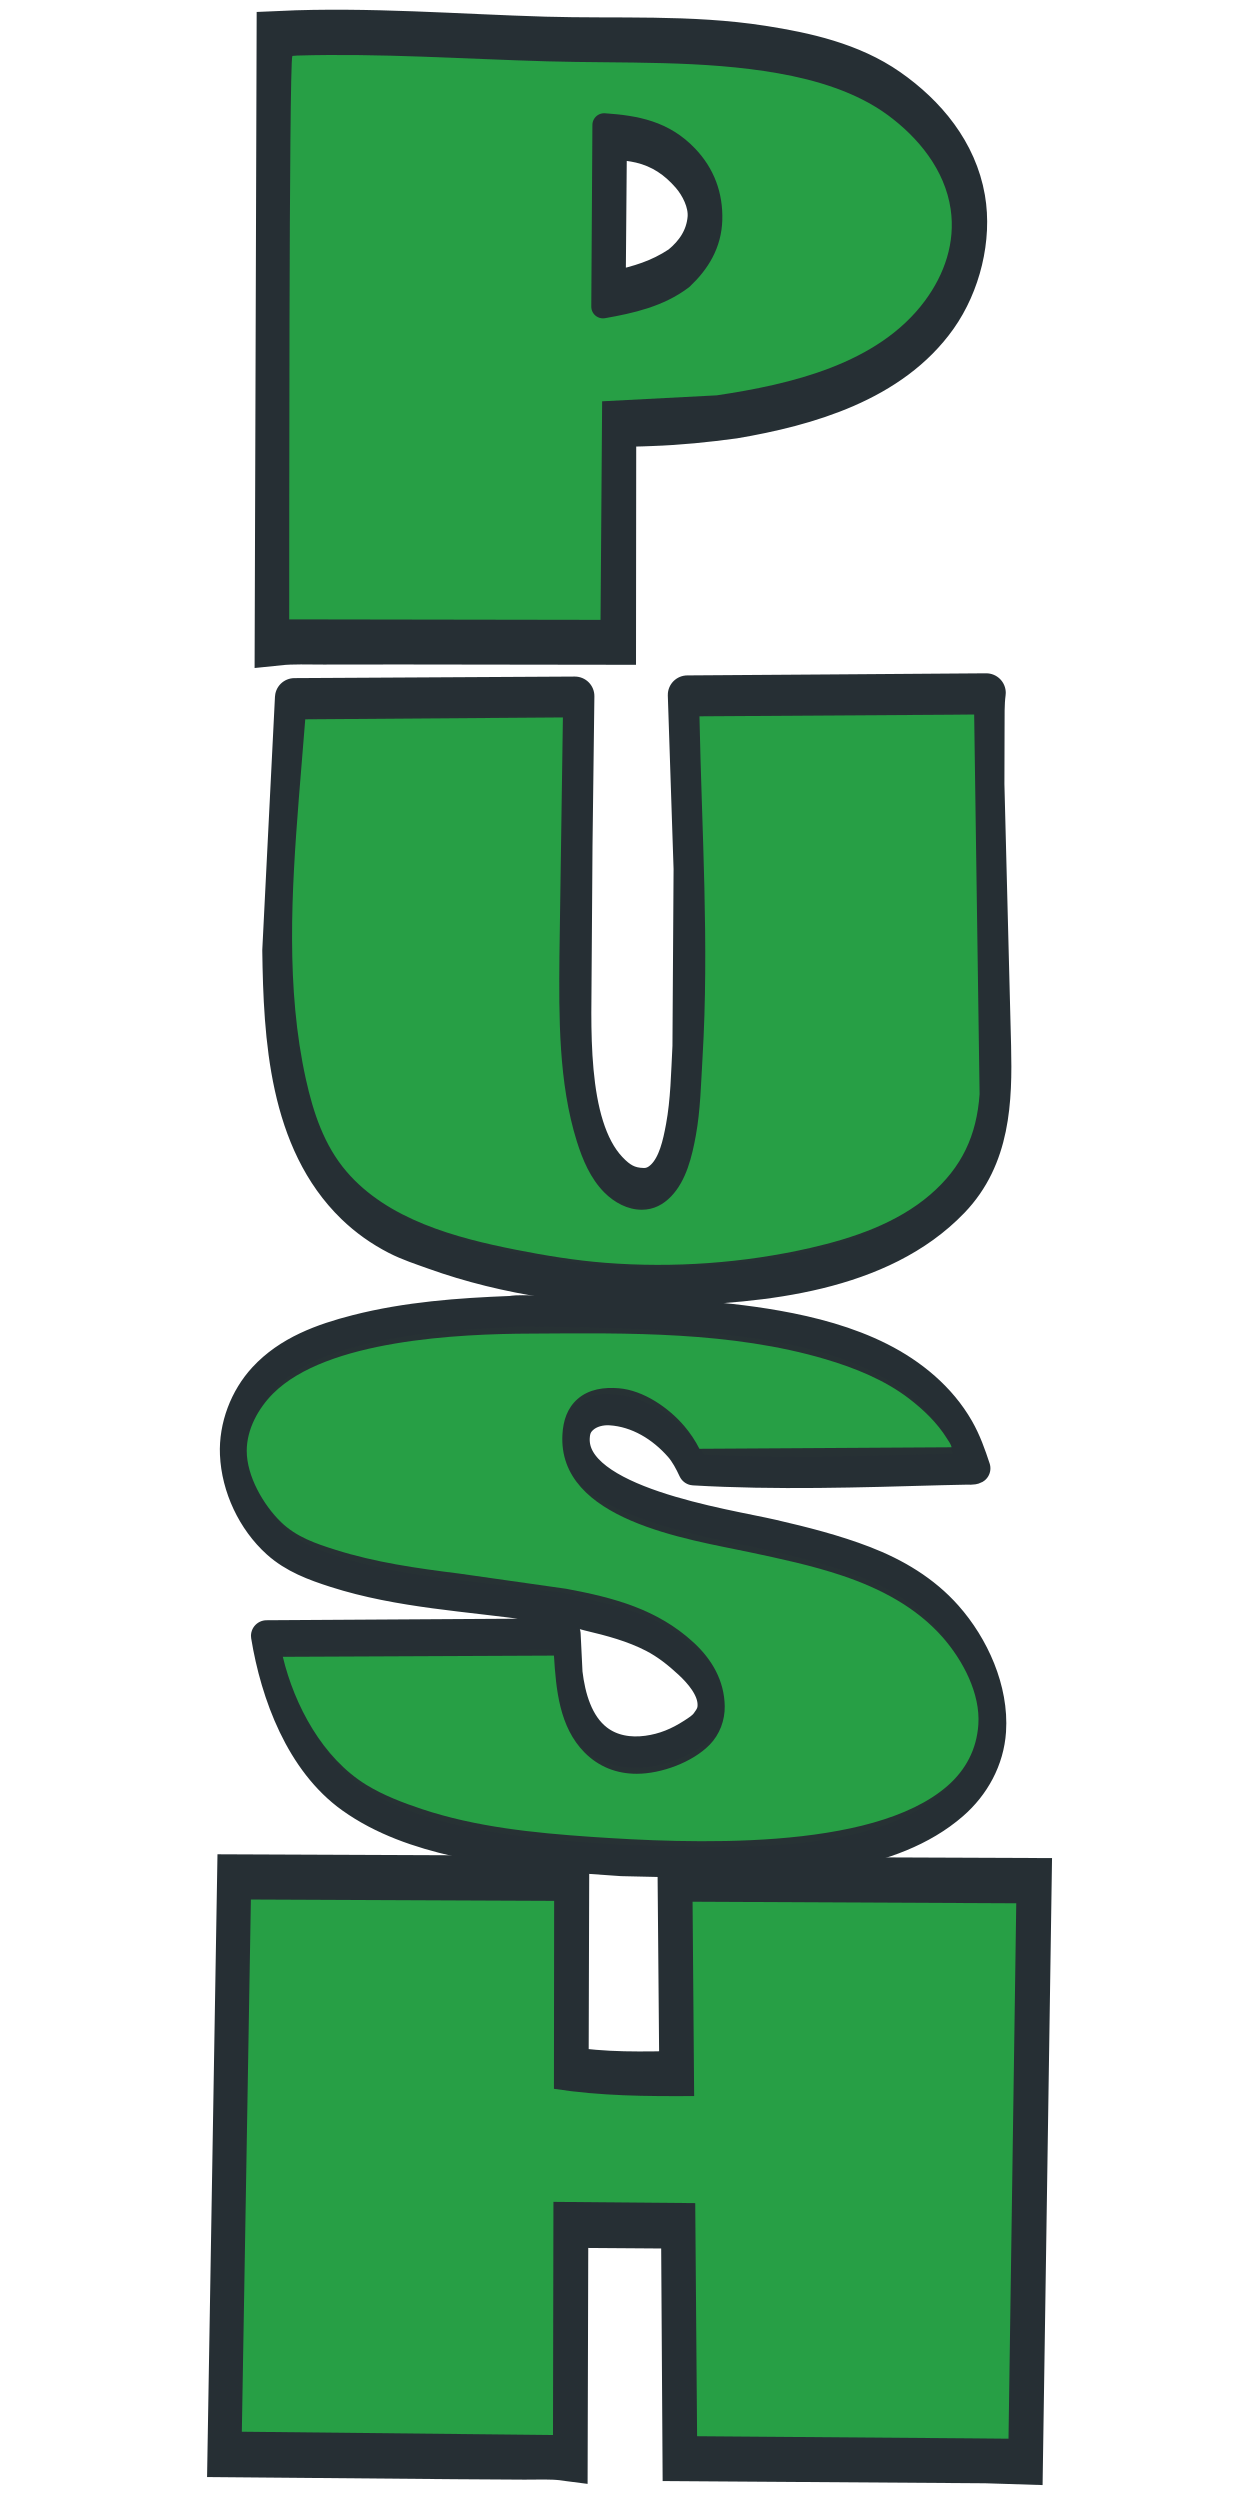
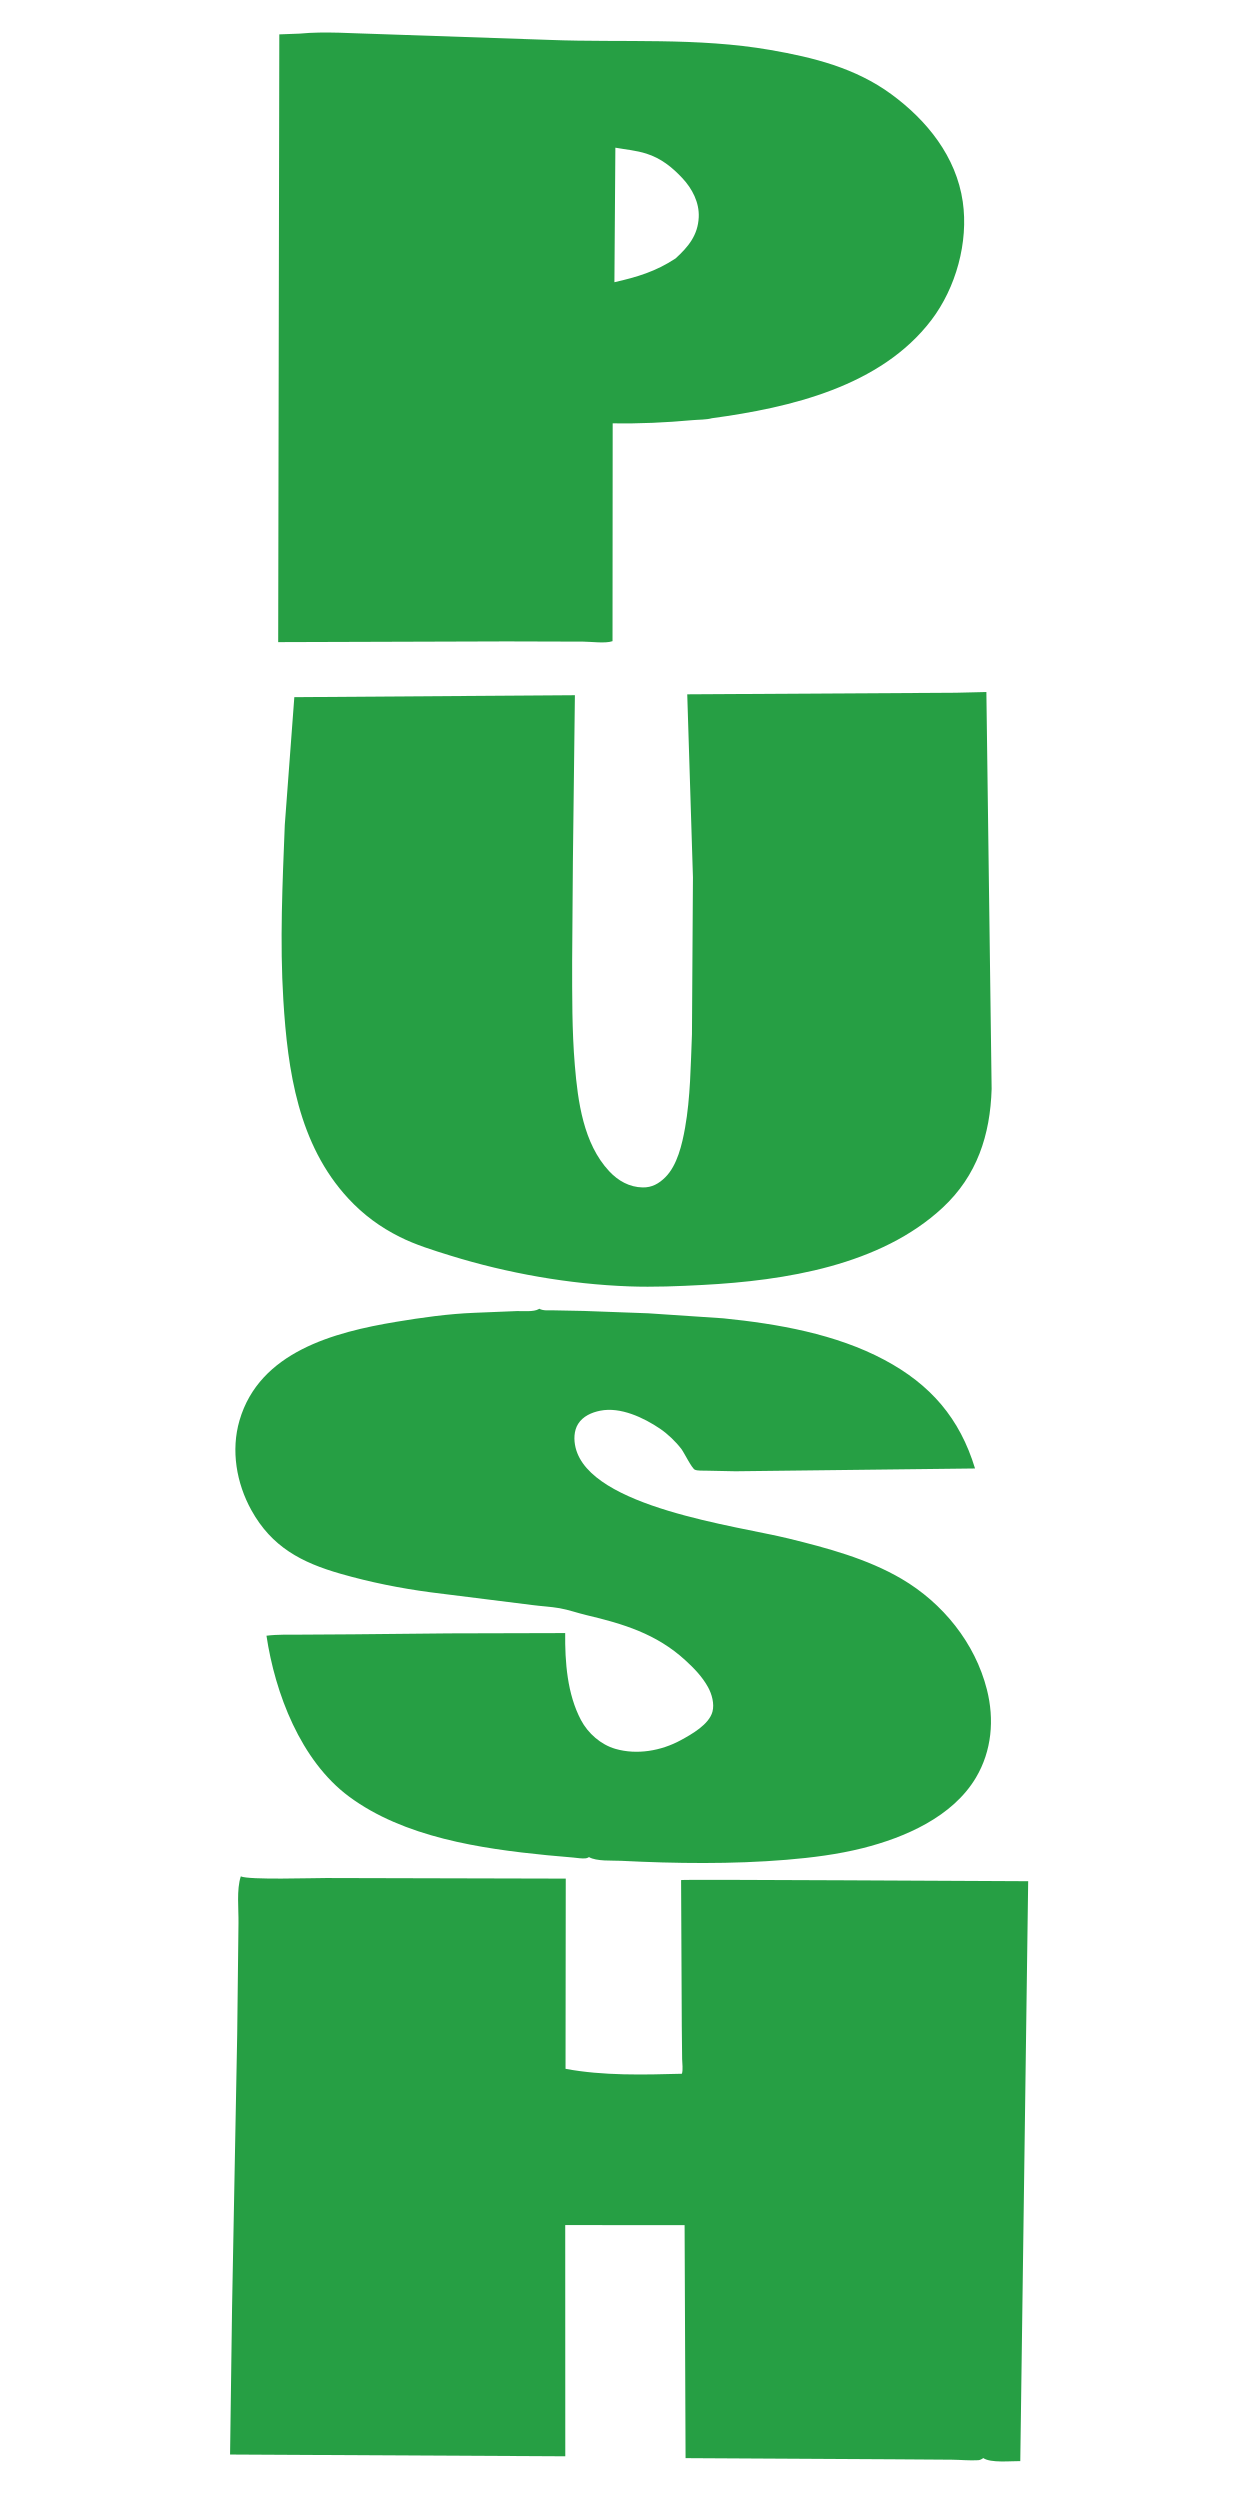
- <svg xmlns="http://www.w3.org/2000/svg" width="100%" height="100%" viewBox="0 0 80 160" version="1.1" xml:space="preserve" style="fill-rule:evenodd;clip-rule:evenodd;stroke-linejoin:round;stroke-miterlimit:2;">
-   <g transform="matrix(0.2,0,0,0.2,1.90735e-06,0)">
-     <path d="M163.503,419.699C165.818,419.313 168.642,419.542 171.003,419.521L189.258,419.764C209.049,420.351 229.014,420.857 248.553,424.327C259.858,426.335 271.373,429.372 281.662,434.565C291.821,439.693 300.983,447.22 306.684,457.192C308.991,461.227 310.486,465.475 311.932,469.866C311.308,470.225 309.923,470.078 309.188,470.094L301.449,470.262C275.071,470.993 248.373,471.866 222.012,470.327C220.856,467.814 219.379,465.017 217.552,462.937C211.871,456.465 204.121,451.671 195.371,451.109C192.233,450.907 188.838,451.737 186.475,453.862C184.533,455.609 183.856,457.468 183.722,460.038C182.65,480.685 232.084,487.733 247.163,491.217C257.021,493.495 267.12,496.049 276.566,499.691C286.538,503.536 295.775,509.008 302.92,517.058C311.564,526.798 317.817,540.679 316.937,553.905C316.326,563.103 311.767,571.412 304.882,577.398C285.179,594.531 253.124,595.895 228.301,596.037L198.925,595.366C181.112,594.146 163.577,593.096 146.094,589.116C134.245,586.419 122.434,582.401 112.463,575.283C96.39,563.81 88.377,542.205 85.313,523.476L180.805,522.892L181.413,535.326C182.329,543.057 184.741,551.802 191.165,556.754C195.741,560.283 201.517,561.167 207.155,560.403C212.526,559.676 217.083,557.759 221.62,554.832C223.121,553.863 224.856,552.777 225.942,551.338C227.541,549.217 228.345,547.728 228.207,545.015C227.956,540.083 223.976,535.452 220.525,532.248C217.039,529.012 213.293,526.025 209.054,523.833C202.512,520.453 195.504,518.6 188.381,516.911C185.76,516.289 183.162,515.31 180.531,514.812C177.519,514.243 174.438,514.147 171.405,513.711C150.018,510.641 127.955,509.672 107.265,503.039C100.551,500.886 94.014,498.473 88.711,493.692C80.891,486.642 75.838,475.88 75.381,465.362C74.996,456.518 78.461,447.389 84.456,440.899C92.284,432.427 103.159,428.495 114.062,425.702C130.218,421.562 146.904,420.35 163.503,419.699Z" style="fill:rgb(39,49,52);fill-rule:nonzero;stroke:rgb(38,47,52);stroke-width:10px;" />
-   </g>
-   <g transform="matrix(0.2,0,0,0.2,1.90735e-06,0)">
-     <path d="M169.916,426.758C201.015,426.548 234.112,426.042 264.189,434.957C273.504,437.718 283.145,441.594 290.902,447.559C295.549,451.132 299.904,455.305 303.017,460.307C303.501,461.085 304.37,462.225 304.487,463.128L223.814,463.611C222.53,461.064 220.884,458.603 219.041,456.425C214.041,450.518 205.921,444.884 198,444.241C193.362,443.865 188.502,444.476 184.864,447.646C181.502,450.575 180.231,454.634 179.98,458.966C178.382,486.524 220.155,492.527 239.704,496.676C249.715,498.801 259.817,500.942 269.531,504.21C281.605,508.27 293.152,514.262 301.663,523.948C308.089,531.262 313.789,541.954 313.065,551.958C312.497,559.806 309.08,566.34 303.186,571.489C278.996,592.619 219.844,589.888 188.967,587.778C170.837,586.521 152.285,584.656 134.961,578.891C128.966,576.896 122.683,574.493 117.283,571.186C103.251,562.592 94.231,545.752 90.504,530.182L177.265,529.793C177.929,540.62 178.994,552.662 187.041,560.785C191.592,565.379 197.31,567.617 203.773,567.613C211.564,567.609 221.544,563.97 227.078,558.338C230.283,555.076 231.997,550.51 231.914,545.934C231.768,537.825 227.854,531.041 222.001,525.649C210.348,514.914 196.468,511.269 181.272,508.424L146.745,503.515C133.467,501.863 120.181,499.984 107.383,495.945C100.974,493.923 94.845,491.846 89.918,487.063C84.277,481.586 78.945,472.349 78.955,464.26C78.964,457.369 82.635,450.687 87.41,445.911C104.53,428.787 146.79,426.823 169.916,426.758Z" style="fill:rgb(39,159,69);fill-rule:nonzero;" />
-   </g>
-   <g transform="matrix(0.2,0,0,0.2,1.90735e-06,0)">
-     <path d="M89.612,10.992C117.78,9.7 146.238,12.005 174.396,12.832C197.459,13.51 220.838,12.096 243.738,15.662C257.634,17.825 272.058,21.053 283.751,29.205C295.65,37.5 305.263,49.156 307.775,63.688C309.934,76.18 306.298,90.574 299.034,100.855C284.633,121.238 258.068,128.894 234.674,132.863C225.922,134.042 217.259,134.939 208.428,135.235C204.323,135.372 200.183,135.648 196.095,135.151L196.029,205.229L127.888,205.134L103.519,205.163C98.717,205.175 93.769,204.938 88.998,205.436L89.612,10.992ZM95.062,17.779L93.555,17.901C92.447,20.039 92.57,182.257 92.549,198.199L192.173,198.357L192.682,128.417L229.386,126.507C252.954,122.981 280.931,116.538 295.951,96.289C302.27,87.769 305.763,77.59 304.211,66.945C302.384,54.41 293.917,44.01 283.942,36.72C273.935,29.407 261.074,25.583 249.023,23.457C224.899,19.199 199.545,20.326 175.111,19.628C148.509,18.868 121.668,17.004 95.062,17.779Z" style="fill:rgb(39,49,52);fill-rule:nonzero;stroke:rgb(38,47,52);stroke-width:15px;stroke-linejoin:miter;" />
-   </g>
-   <g transform="matrix(0.2,0,0,0.2,1.90735e-06,0)">
-     <path d="M95.062,17.779C121.668,17.004 148.509,18.868 175.111,19.628C199.545,20.326 224.899,19.199 249.023,23.457C261.074,25.583 273.935,29.407 283.942,36.72C293.917,44.01 302.384,54.41 304.211,66.945C305.763,77.59 302.27,87.769 295.951,96.289C280.931,116.538 252.954,122.981 229.386,126.507L192.682,128.417L192.173,198.357L92.549,198.199C92.57,182.257 92.447,20.039 93.555,17.901L95.062,17.779ZM193.319,39.987L192.96,98.126C201.834,96.57 210.845,94.54 218.154,88.983C223.536,83.909 227.17,77.937 227.389,70.307C227.61,62.585 225.08,55.749 219.73,50.132C212.331,42.366 203.562,40.691 193.319,39.987Z" style="fill:rgb(39,159,69);fill-rule:nonzero;" />
-   </g>
-   <g transform="matrix(0.2,0,0,0.2,1.90735e-06,0)">
-     <path d="M193.319,39.987C203.562,40.691 212.331,42.366 219.73,50.132C225.08,55.749 227.61,62.585 227.389,70.307C227.17,77.937 223.536,83.909 218.154,88.983C210.845,94.54 201.834,96.57 192.96,98.126L193.319,39.987ZM196.848,47.147L196.489,90.431C203.928,88.743 209.797,87.08 216.185,82.857C220.367,79.427 223.305,75.151 223.772,69.617C224.126,65.414 221.712,60.651 219.032,57.578C214.998,52.952 210.402,49.822 204.399,48.387C201.911,47.792 199.358,47.609 196.848,47.147Z" style="fill:rgb(39,49,52);fill-rule:nonzero;stroke:rgb(38,47,52);stroke-width:7.5px;" />
-   </g>
-   <g transform="matrix(0.2,0,0,0.2,1.90735e-06,0)">
-     <path d="M265.462,222.07L315.594,221.706C315.111,225.293 315.246,229.098 315.212,232.714L315.162,250.973L317.3,334.692C317.722,352.41 317.074,370.289 304.084,383.809C281.598,407.211 243.733,410.903 213.02,411.576C188.671,412.11 162.106,408.347 139.143,400.074C135.106,398.619 131.06,397.325 127.234,395.356C122.227,392.779 117.655,389.541 113.607,385.621C92.319,365.002 90.561,332.006 90.179,304.167L94.233,223.246L183.954,222.749L183.353,270.628L183.091,307.834C183.146,326.649 180.836,359.91 194.577,374.503C197.889,378.02 200.955,379.911 205.9,380.004C208.643,380.056 210.893,378.926 212.815,377.008C216.86,372.971 218.283,366.241 219.29,360.784C220.852,352.323 220.981,343.416 221.434,334.831L221.794,278.039L219.947,222.381L265.462,222.07Z" style="fill:rgb(39,49,52);fill-rule:nonzero;stroke:rgb(38,47,52);stroke-width:12.5px;" />
-   </g>
-   <g transform="matrix(0.2,0,0,0.2,1.90735e-06,0)">
-     <path d="M304.308,228.711L311.731,228.641L313.469,350.125C312.534,363.364 307.799,373.569 297.673,382.288C287.003,391.474 272.874,396.227 259.375,399.323C238.088,404.206 215.505,405.798 193.75,404.104C184.101,403.352 174.567,401.793 165.08,399.917C145.915,396.126 124.025,390.307 110.834,374.838C103.686,366.456 100.25,356.002 97.896,345.405C91.428,316.292 93.302,285.164 95.615,255.651L97.681,230.182L180.127,229.579L179.016,305.983C178.844,325.385 178.735,346.539 184.578,365.21C186.429,371.125 188.945,377.109 193.366,381.574C196.525,384.766 200.829,387.148 205.423,387.118C209.193,387.093 212.233,385.488 214.796,382.81C219.637,377.753 221.465,369.99 222.68,363.29C224.149,355.186 224.309,346.832 224.799,338.629C226.978,302.199 224.552,265.664 223.828,229.224L304.308,228.711Z" style="fill:rgb(39,159,69);fill-rule:nonzero;" />
-   </g>
-   <g transform="matrix(0.2,0,0,0.2,1.90735e-06,0)">
-     <path d="M76.967,600.902L181.041,601.335L180.863,662.216C192.959,664.395 206.217,664.027 218.476,663.779L217.943,601.614L329.039,602.06L326.245,787.488L315.43,787.147L219.499,786.487L219.032,712.071L180.761,711.792L180.555,786.292C176.422,785.748 172.069,786.007 167.9,785.987L145.7,785.849L73.886,785.222L76.967,600.902Z" style="fill:rgb(39,49,52);fill-rule:nonzero;stroke:rgb(38,47,52);stroke-width:15px;stroke-linecap:square;stroke-linejoin:miter;" />
-   </g>
-   <g transform="matrix(0.2,0,0,0.2,1.90735e-06,0)">
-     <path d="M80.282,607.848L177.326,608.279L177.258,668.424C192.336,670.743 206.905,670.834 222.126,670.74L221.624,608.551L325.201,609.052L322.721,780.385L310.677,780.273L223.07,779.591L222.474,704.996L177.099,704.597L176.957,779.205L77.389,778.148L80.282,607.848Z" style="fill:rgb(39,159,69);fill-rule:nonzero;" />
-   </g>
+ <svg xmlns="http://www.w3.org/2000/svg" width="400" height="800">
+   <path fill="#269F44" d="M172.564 418.796C173.866 419.5 175.443 419.28 176.887 419.306L186.896 419.504L207.422 420.255L231.445 421.861C248.83 423.616 267.464 426.86 283.026 435.172C297.804 443.066 307.127 453.848 312.011 469.913L235.35 470.807L225.956 470.615C224.95 470.578 223.279 470.701 222.362 470.313C221.383 469.898 218.935 464.859 218.044 463.682C216.269 461.339 213.65 458.834 211.222 457.194C205.997 453.663 198.576 450.123 192.063 451.426C189.324 451.973 186.54 453.188 184.994 455.656C183.617 457.852 183.582 460.76 184.18 463.231C188.81 482.395 235.877 488.276 252.312 492.317C264.621 495.344 277.526 498.783 288.524 505.243C301.673 512.966 312.026 525.724 315.808 540.653C318.232 550.222 317.381 560.257 312.317 568.807C304.862 581.394 289.559 588.024 275.984 591.429C268.091 593.408 259.795 594.459 251.695 595.129C234.286 596.569 216.234 596.343 198.773 595.46C195.973 595.318 190.868 595.681 188.477 594.269C188.184 594.451 187.866 594.605 187.521 594.655C186.289 594.834 184.661 594.511 183.409 594.413L175.031 593.668C153.77 591.574 129.222 587.911 111.675 574.889C96.172 563.383 88.02 541.817 85.271 523.427C88.835 522.982 92.55 523.11 96.141 523.086L113.031 522.983L143.638 522.68L180.859 522.584C180.771 531.851 181.505 542.116 185.931 550.452C188.178 554.683 192.273 558.288 196.908 559.631C203.824 561.635 211.564 560.273 217.798 556.89C221.33 554.974 226.913 551.832 227.994 547.727C228.657 545.209 227.79 542.105 226.572 539.894C224.714 536.521 222.089 533.827 219.264 531.246C210.026 522.805 199.476 519.634 187.583 516.817C184.741 516.143 181.934 515.127 179.058 514.624C176.19 514.122 173.206 513.998 170.309 513.609L137.785 509.538C127.996 508.234 118.496 506.325 108.998 503.608C96.466 500.024 86.944 495.014 80.435 483.249C75.65 474.6 73.852 464.105 76.646 454.523C83.04 432.599 106.852 426.306 126.743 422.989C134.963 421.619 143.412 420.433 151.746 420.1L165.416 419.545C167.289 419.502 170.793 419.867 172.383 418.917L172.564 418.796Z" />
+   <path fill="#269F44" d="M95.883 10.757C104.103 9.977 112.886 10.713 121.161 10.899L175.977 12.774C199.483 13.677 223.158 11.936 246.484 15.983C260.295 18.379 273.723 21.735 285.176 30.119C296.668 38.532 305.993 50.135 308.082 64.532C309.958 77.465 305.904 92.091 298.026 102.44C281.864 123.669 252.89 130.444 227.826 133.83C226.011 134.342 223.496 134.272 221.585 134.447C213.101 135.225 204.58 135.617 196.059 135.464L196.007 205.171C193.771 205.971 189.192 205.334 186.669 205.323L162.054 205.251L89.02 205.479L89.377 11.001L95.883 10.757ZM196.917 47.26L196.611 90.31C203.888 88.654 209.91 86.861 216.207 82.683C220.265 78.962 223.324 75.29 223.596 69.519C223.819 64.8 221.512 60.371 218.359 57.004C215.057 53.48 211.511 50.641 206.836 49.16C203.556 48.121 200.275 47.862 196.917 47.26Z" />
+   <path fill="#269F44" d="M305.837 221.68L315.641 221.445L317.322 348.478C316.867 363.248 312.642 376.217 301.666 386.436C281.751 404.977 251.135 409.79 224.936 411.18C217.095 411.596 209.219 411.926 201.367 411.643C182.253 410.955 162.348 407.447 144.101 401.783C138.702 400.107 133.033 398.367 127.975 395.839C121.648 392.677 116.285 388.724 111.48 383.542C95.441 366.244 92.053 342.588 90.667 320.006C89.519 301.293 90.4 282.682 91.132 263.971L94.184 223.093L183.967 222.468L183.326 275.568L183.087 307.513C183.095 318.68 183.017 329.731 183.944 340.87C184.907 352.426 186.667 365.942 194.951 374.805C197.805 377.859 201.401 379.899 205.653 379.979C208.617 380.034 210.831 378.773 212.89 376.733C216.748 372.913 218.298 366.087 219.22 360.898C220.942 351.205 221.018 340.842 221.425 331.003L221.742 280.75L219.917 222.181L305.837 221.68Z" />
+   <path fill="#269F44" d="M77.06 600.439C79.636 601.639 100.2 600.952 104.378 600.966L181.042 601.155L180.972 662.023C192.997 664.274 206.008 663.929 218.212 663.6C218.616 662.28 218.31 660.289 218.283 658.87L218.171 648.315L217.949 601.623C218.363 601.34 318.784 601.979 329.017 601.989L326.49 787.552C323.529 787.514 317.003 788.219 314.65 786.579C314.174 786.923 313.636 787.229 313.036 787.266C310.319 787.432 307.349 787.13 304.604 787.102L285.789 786.971L219.381 786.604L219.071 712.048L180.872 712.025L180.892 786.012L73.621 785.451L74.265 738.081L75.905 651.023L76.315 615.386C76.388 610.933 75.655 604.646 77.06 600.439Z" />
</svg>
